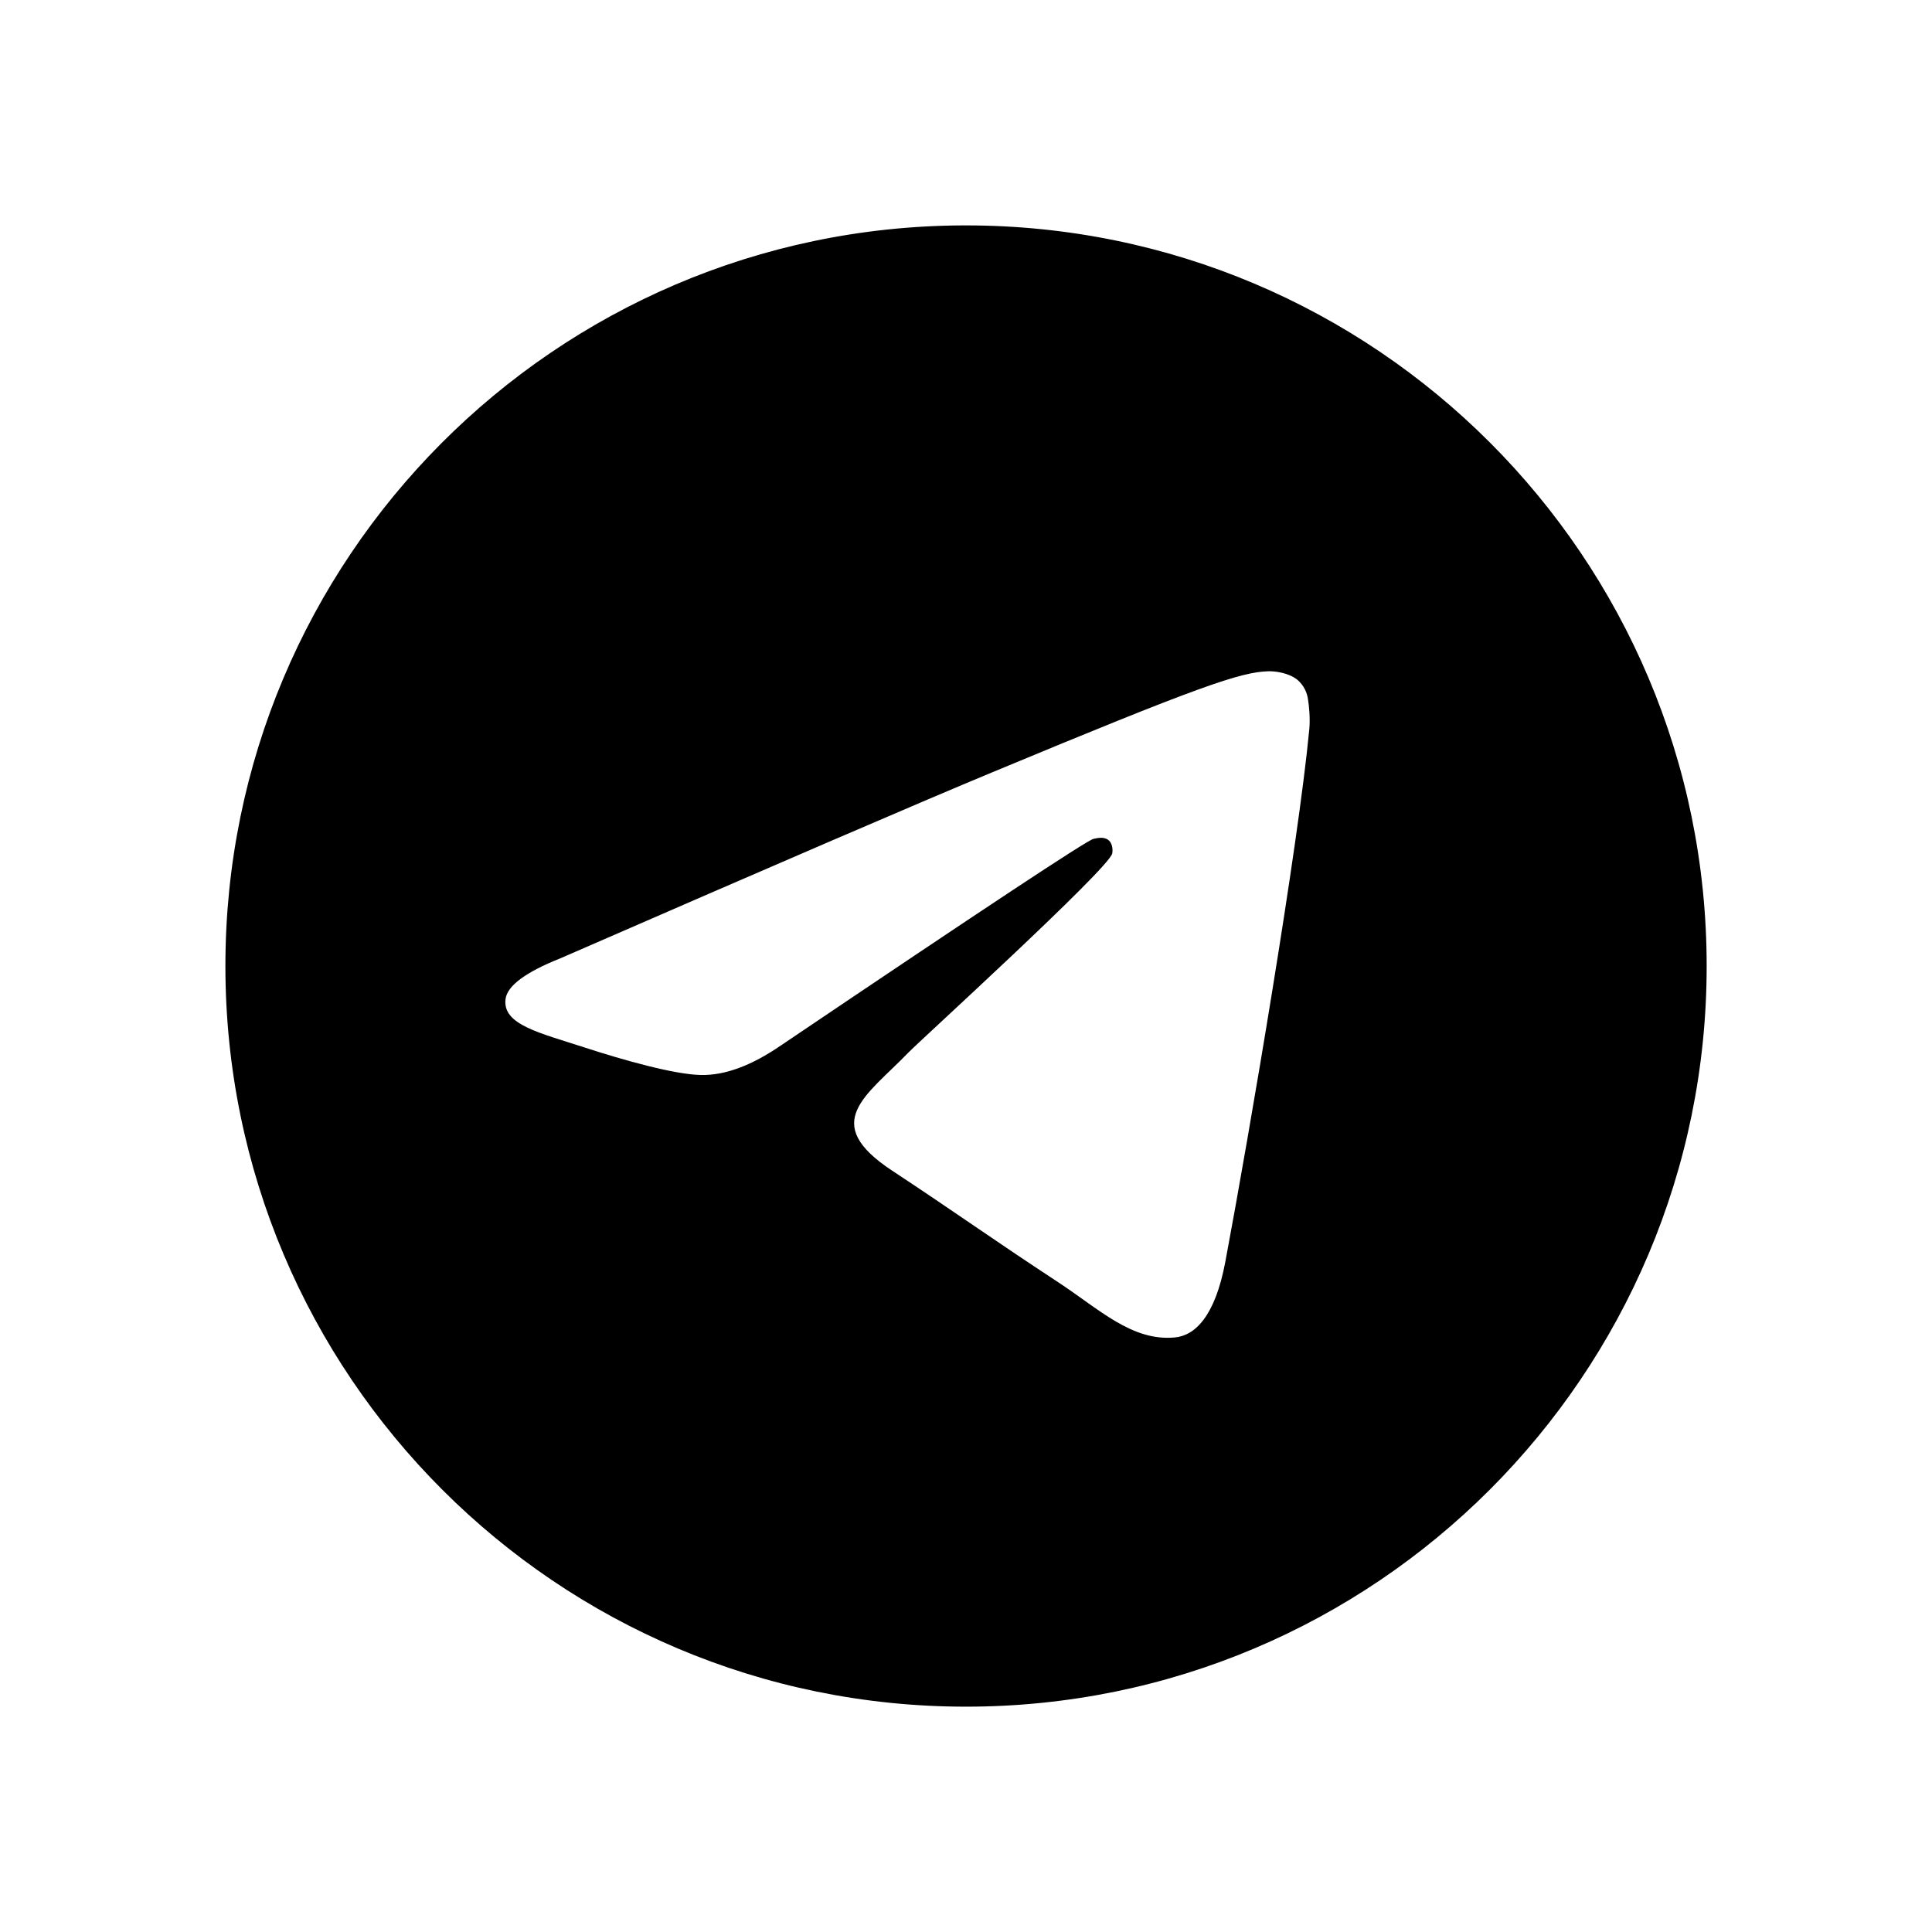
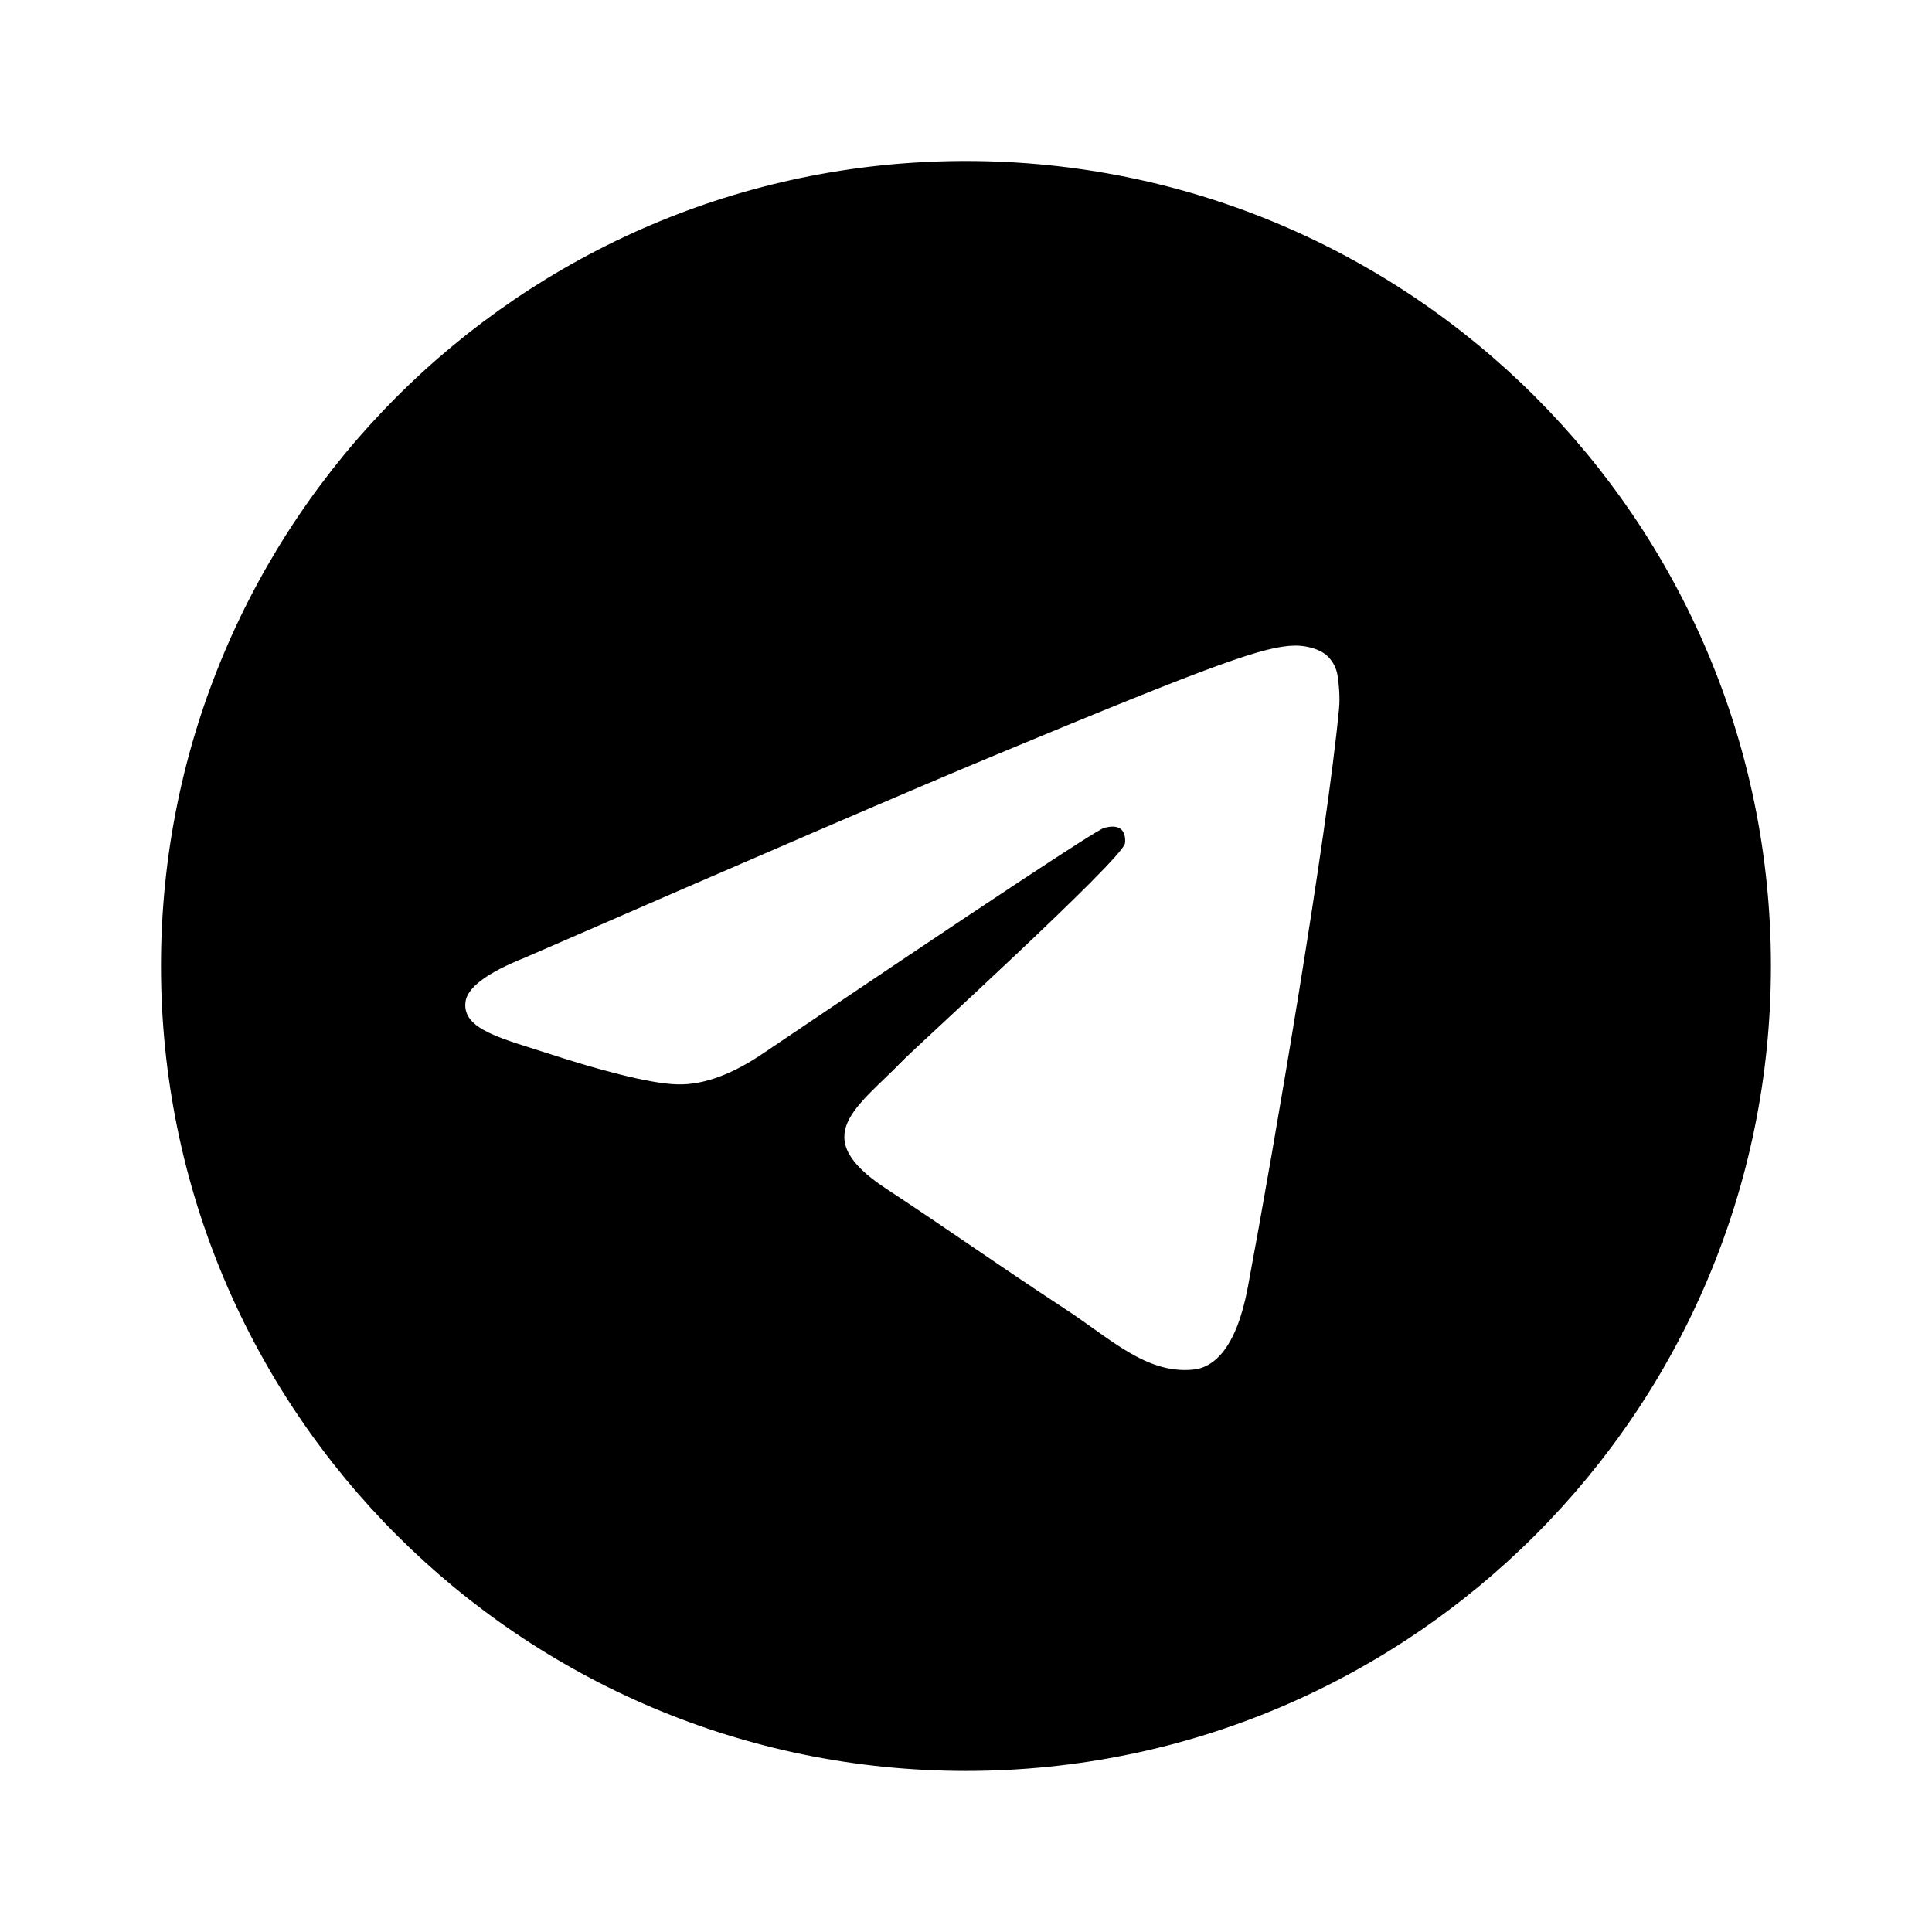
<svg xmlns="http://www.w3.org/2000/svg" viewBox="-2 -2 24 24" fill="currentColor">
-   <g transform="translate(0.8 0.8) scale(0.7667)">
+   <g transform="translate(0 0) scale(0.8333)">
    <path d="M11.944 0A12 12 0 0 0 0 12a12 12 0 0 0 12 12 12 12 0 0 0 12-12A12 12 0 0 0 12 0a12 12 0 0 0-.056 0zm4.962 7.224c.1-.002.321.023.465.14a.506.506 0 0 1 .171.325c.016.093.036.306.02.472-.18 1.898-.962 6.502-1.36 8.627-.168.9-.499 1.201-.82 1.23-.696.065-1.225-.46-1.9-.902-1.056-.693-1.653-1.124-2.678-1.8-1.185-.78-.417-1.21.258-1.91.177-.184 3.247-2.977 3.307-3.23.007-.032.014-.15-.056-.212s-.174-.041-.249-.024c-.106.024-1.793 1.14-5.061 3.345-.48.33-.913.49-1.302.48-.428-.008-1.252-.241-1.865-.44-.752-.245-1.349-.374-1.297-.789.027-.216.325-.437.893-.663 3.498-1.524 5.83-2.529 6.998-3.014 3.332-1.386 4.025-1.627 4.476-1.635z" />
  </g>
</svg>
